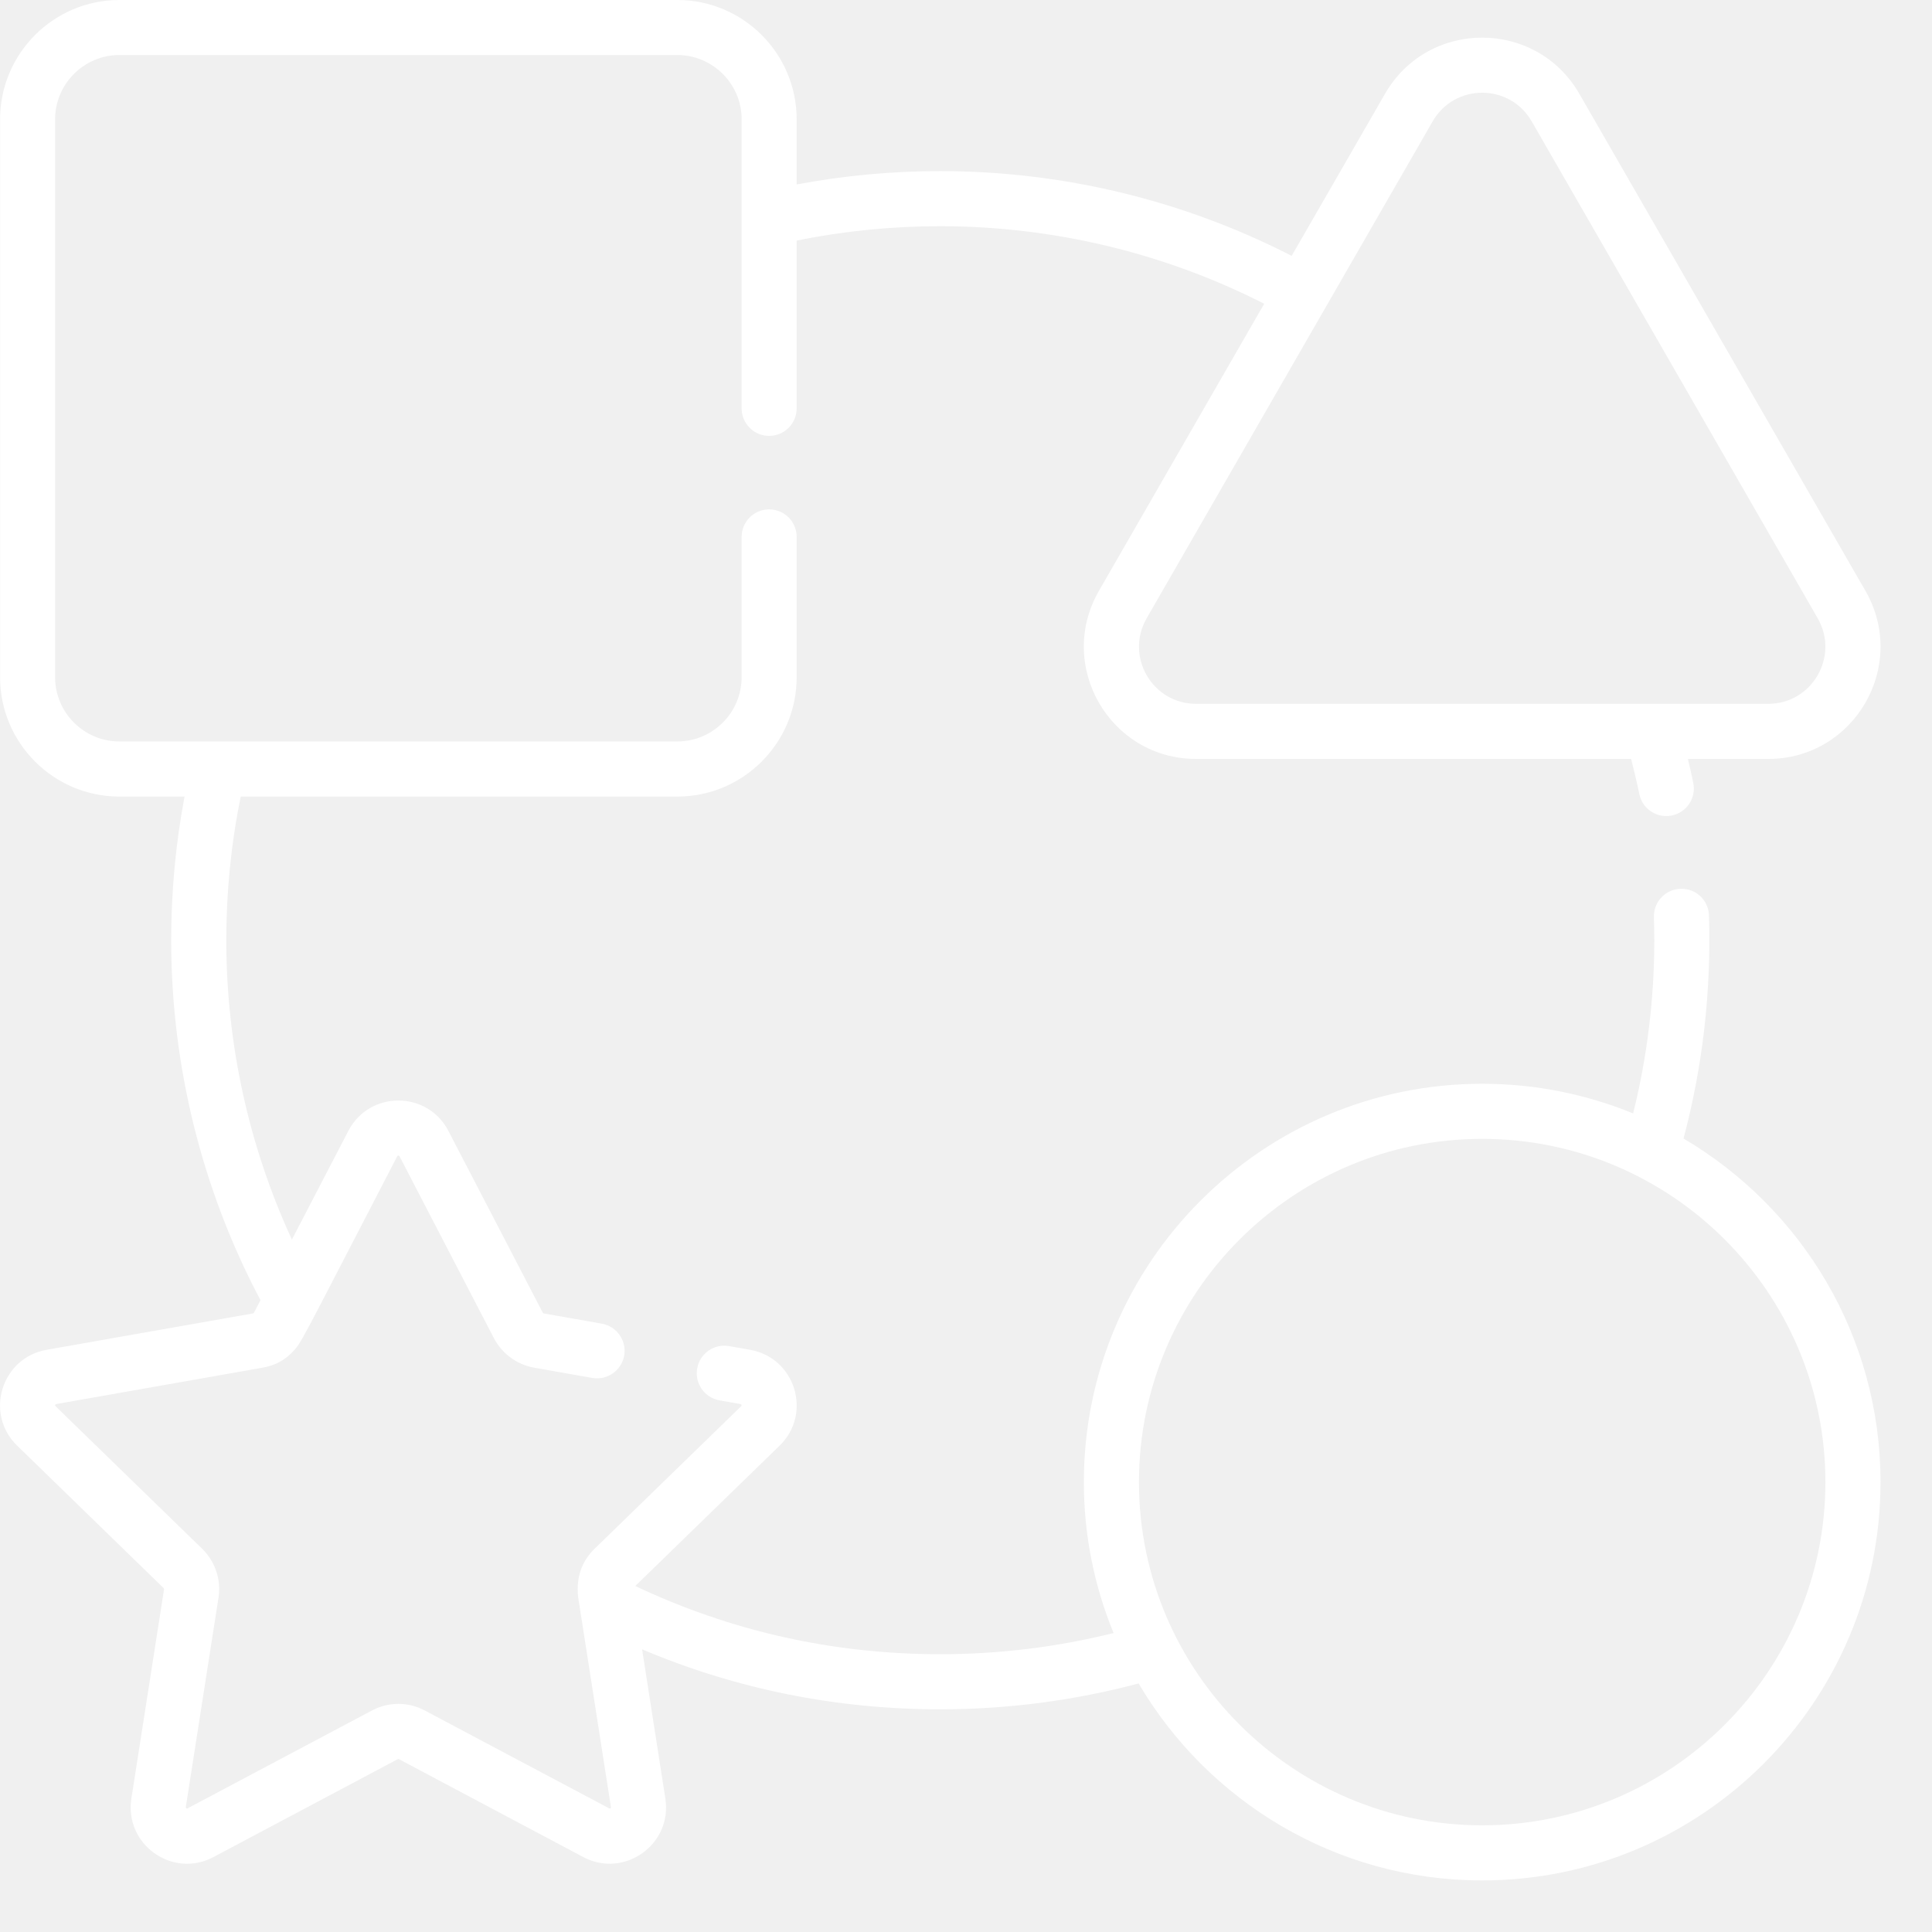
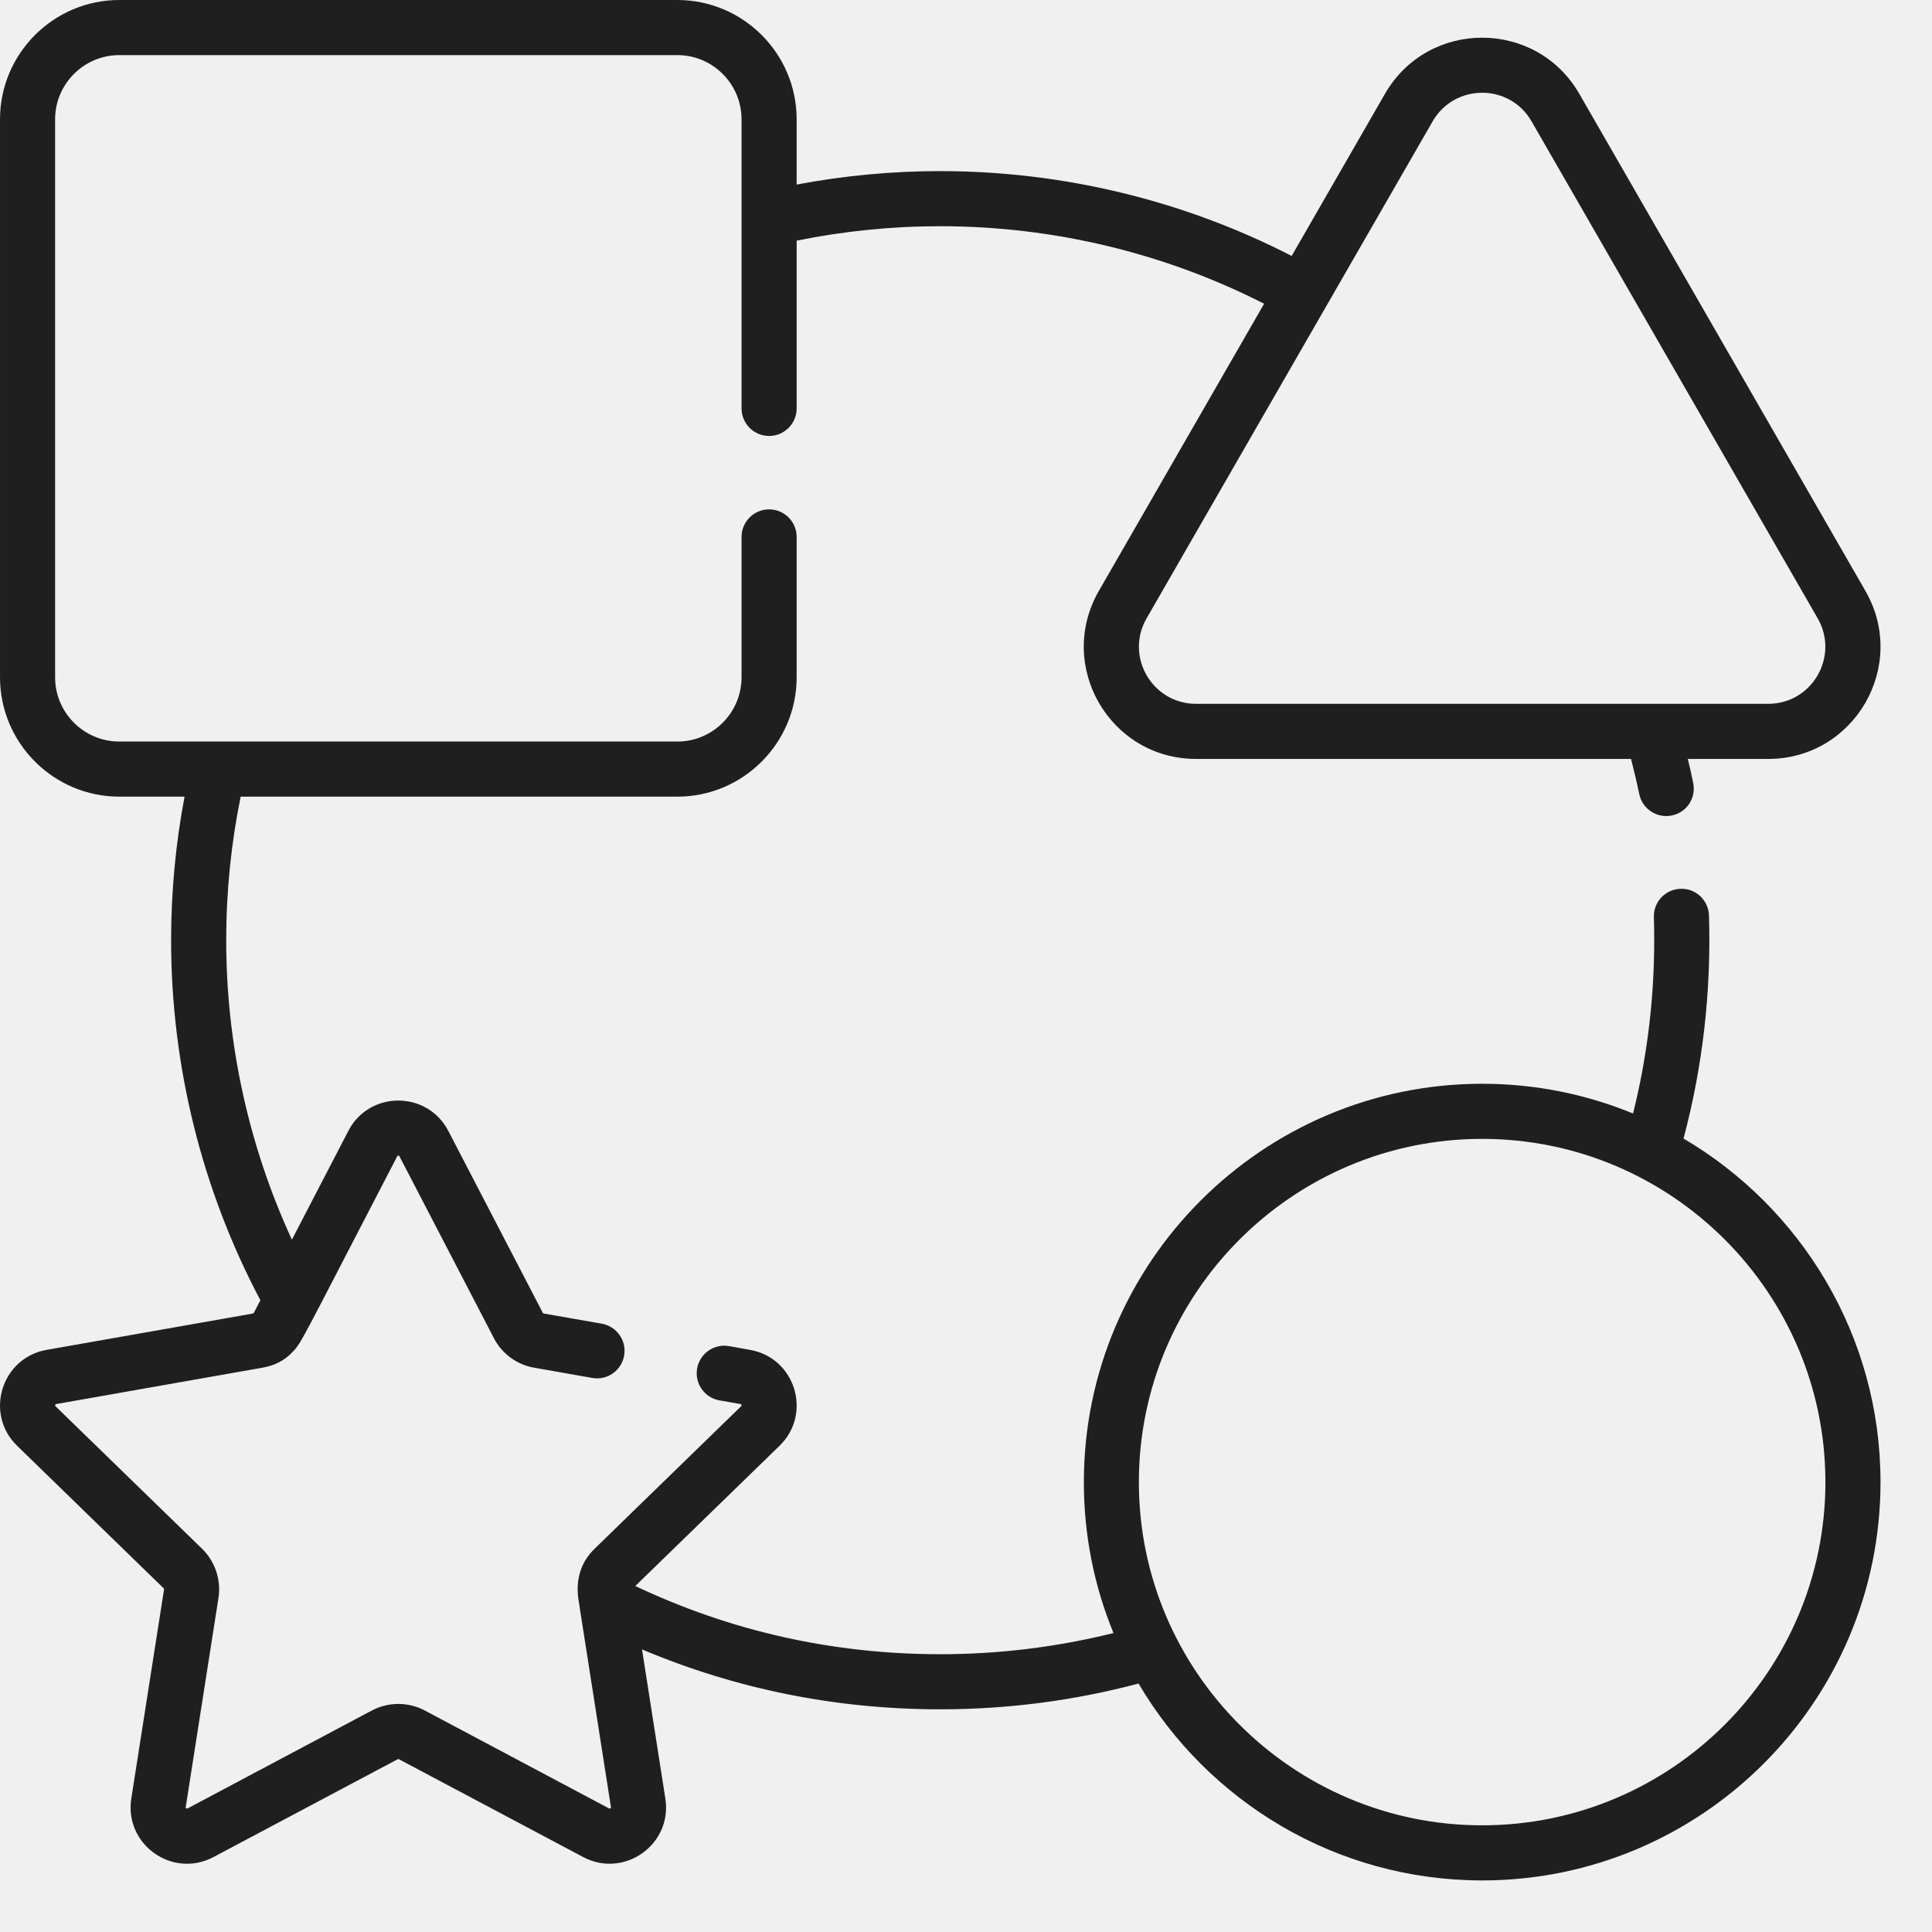
<svg xmlns="http://www.w3.org/2000/svg" width="23" height="23" viewBox="0 0 23 23" fill="none">
-   <g clip-path="url(#clip0_42_3332)">
-     <path d="M20.042 13.554C20.271 12.693 20.373 11.799 20.345 10.898C20.339 10.717 20.189 10.574 20.007 10.581C19.826 10.586 19.684 10.738 19.689 10.919C19.692 11.01 19.694 11.102 19.694 11.193C19.694 11.892 19.609 12.584 19.442 13.255C18.887 13.028 18.281 12.902 17.645 12.902C15.03 12.902 12.903 15.029 12.903 17.644C12.903 18.279 13.029 18.886 13.257 19.441C12.585 19.608 11.893 19.693 11.194 19.693C9.921 19.693 8.701 19.42 7.563 18.881L9.281 17.21C9.673 16.829 9.468 16.164 8.93 16.069L8.68 16.025C8.501 15.993 8.331 16.113 8.3 16.291C8.268 16.469 8.387 16.639 8.566 16.671L8.816 16.715C8.828 16.717 8.833 16.732 8.824 16.74L7.079 18.437C6.78 18.728 6.902 19.091 6.901 19.129C6.901 19.13 6.901 19.13 6.901 19.131L7.273 21.513C7.275 21.526 7.263 21.534 7.252 21.528L5.057 20.363C4.86 20.258 4.625 20.258 4.428 20.363L2.233 21.528C2.222 21.534 2.21 21.526 2.212 21.513L2.601 19.021C2.635 18.807 2.562 18.589 2.406 18.437L0.661 16.74C0.652 16.732 0.657 16.717 0.669 16.715L3.126 16.282C3.276 16.256 3.383 16.194 3.468 16.109C3.594 15.983 3.539 16.058 4.729 13.765C4.735 13.754 4.75 13.754 4.756 13.765L5.88 15.931C5.976 16.115 6.155 16.246 6.359 16.282L7.051 16.404C7.229 16.435 7.399 16.316 7.431 16.138C7.462 15.96 7.343 15.79 7.165 15.758L6.473 15.636C6.468 15.635 6.465 15.633 6.462 15.628L5.338 13.463C5.088 12.981 4.398 12.981 4.147 13.463L3.475 14.757C2.962 13.646 2.694 12.426 2.694 11.193C2.694 10.617 2.751 10.043 2.866 9.483H8.063C8.847 9.483 9.484 8.846 9.484 8.062V6.392C9.484 6.211 9.338 6.064 9.156 6.064C8.975 6.064 8.829 6.211 8.829 6.392V8.062C8.829 8.484 8.485 8.827 8.063 8.827H1.422C1 8.827 0.656 8.484 0.656 8.062V1.42C0.656 0.999 1 0.655 1.422 0.655H8.063C8.485 0.655 8.829 0.999 8.829 1.42V2.594C8.828 2.598 8.828 2.602 8.829 2.607V4.861C8.829 5.042 8.975 5.189 9.156 5.189C9.338 5.189 9.484 5.042 9.484 4.861V2.864C10.044 2.75 10.618 2.693 11.194 2.693C12.536 2.693 13.862 3.011 15.05 3.616L13.083 7.033C12.57 7.923 13.212 9.035 14.24 9.035H19.418C19.454 9.174 19.487 9.314 19.516 9.454C19.548 9.609 19.684 9.715 19.837 9.715C19.859 9.715 19.881 9.713 19.904 9.708C20.081 9.671 20.195 9.498 20.158 9.32C20.138 9.225 20.117 9.13 20.094 9.035H21.05C22.077 9.035 22.72 7.924 22.207 7.033L18.802 1.117C18.289 0.226 17.002 0.224 16.488 1.117L15.377 3.046C14.09 2.385 12.651 2.037 11.194 2.037C10.619 2.037 10.046 2.09 9.484 2.196V1.421C9.484 0.637 8.847 -0 8.063 -0H1.422C0.638 -0 0.001 0.637 0.001 1.421V8.062C0.001 8.846 0.638 9.483 1.422 9.483H2.197C2.091 10.044 2.038 10.618 2.038 11.193C2.038 12.688 2.405 14.166 3.101 15.478L3.023 15.628C3.021 15.633 3.017 15.635 3.012 15.636L0.555 16.069C0.017 16.164 -0.188 16.829 0.204 17.21L1.949 18.907C1.952 18.911 1.954 18.916 1.953 18.92L1.564 21.412C1.479 21.957 2.053 22.367 2.541 22.108L4.736 20.942C4.74 20.94 4.745 20.94 4.749 20.942L6.944 22.108C7.43 22.366 8.006 21.958 7.921 21.412L7.644 19.635C8.765 20.109 9.957 20.349 11.194 20.349C11.995 20.349 12.788 20.245 13.555 20.041C14.38 21.443 15.904 22.386 17.645 22.386C20.26 22.386 22.387 20.259 22.387 17.644C22.387 15.903 21.444 14.379 20.042 13.554ZM17.056 1.444C17.317 0.991 17.972 0.99 18.234 1.444L21.639 7.36C21.9 7.813 21.573 8.379 21.05 8.379H14.24C13.717 8.379 13.39 7.814 13.651 7.36L17.056 1.444ZM17.645 21.73C15.392 21.73 13.559 19.897 13.559 17.644C13.559 15.391 15.392 13.558 17.645 13.558C19.898 13.558 21.731 15.391 21.731 17.644C21.731 19.897 19.898 21.73 17.645 21.73Z" fill="white" />
-   </g>
-   <defs>
-     <clipPath id="clip0_42_3332">
-       <rect width="22.387" height="22.387" fill="white" />
-     </clipPath>
-   </defs>
+   <path d="M20.042 13.554C20.271 12.694 20.373 11.8 20.345 10.898C20.339 10.717 20.188 10.574 20.006 10.581C19.825 10.587 19.683 10.738 19.689 10.919C19.692 11.01 19.693 11.102 19.693 11.193C19.693 11.892 19.609 12.585 19.441 13.256C18.887 13.028 18.28 12.902 17.645 12.902C15.03 12.902 12.903 15.03 12.903 17.644C12.903 18.28 13.028 18.887 13.256 19.441C12.585 19.608 11.892 19.693 11.193 19.693C9.921 19.693 8.7 19.42 7.563 18.881L9.281 17.211C9.672 16.83 9.468 16.164 8.929 16.07L8.679 16.025C8.501 15.994 8.331 16.113 8.299 16.291C8.268 16.47 8.387 16.64 8.565 16.671L8.816 16.715C8.828 16.718 8.832 16.732 8.823 16.741L7.078 18.438C6.78 18.728 6.902 19.091 6.9 19.129C6.9 19.13 6.9 19.131 6.9 19.131L7.273 21.513C7.275 21.526 7.262 21.535 7.251 21.529L5.057 20.363C4.86 20.259 4.624 20.259 4.427 20.363L2.233 21.529C2.222 21.535 2.209 21.526 2.211 21.513L2.601 19.022C2.634 18.808 2.561 18.589 2.406 18.438L0.661 16.741C0.652 16.732 0.656 16.718 0.669 16.715L3.125 16.282C3.275 16.256 3.383 16.195 3.468 16.11C3.594 15.983 3.538 16.058 4.729 13.765C4.735 13.755 4.749 13.754 4.755 13.765L5.88 15.931C5.975 16.115 6.154 16.247 6.359 16.282L7.05 16.404C7.229 16.436 7.399 16.317 7.43 16.138C7.462 15.96 7.342 15.79 7.164 15.758L6.472 15.637C6.468 15.636 6.464 15.633 6.462 15.629L5.337 13.463C5.087 12.982 4.397 12.981 4.147 13.463L3.475 14.758C2.962 13.646 2.693 12.426 2.693 11.193C2.693 10.617 2.751 10.043 2.865 9.484H8.063C8.846 9.484 9.484 8.846 9.484 8.063V6.392C9.484 6.211 9.337 6.064 9.156 6.064C8.975 6.064 8.828 6.211 8.828 6.392V8.063C8.828 8.485 8.485 8.828 8.063 8.828H1.421C0.999 8.828 0.656 8.485 0.656 8.063V1.421C0.656 0.999 0.999 0.656 1.421 0.656H8.063C8.485 0.656 8.828 0.999 8.828 1.421V2.594C8.828 2.598 8.828 2.603 8.828 2.607V4.862C8.828 5.043 8.975 5.19 9.156 5.19C9.337 5.19 9.484 5.043 9.484 4.862V2.865C10.044 2.751 10.617 2.693 11.193 2.693C12.536 2.693 13.862 3.011 15.049 3.616L13.082 7.034C12.57 7.924 13.211 9.035 14.24 9.035H19.417C19.453 9.174 19.486 9.314 19.515 9.454C19.548 9.609 19.684 9.715 19.836 9.715C19.858 9.715 19.881 9.713 19.903 9.708C20.081 9.672 20.194 9.498 20.157 9.321C20.138 9.225 20.116 9.13 20.093 9.035H21.049C22.076 9.035 22.72 7.925 22.207 7.034L18.802 1.118C18.289 0.226 17.001 0.225 16.487 1.118L15.377 3.047C14.09 2.385 12.65 2.037 11.193 2.037C10.618 2.037 10.045 2.091 9.484 2.197V1.421C9.484 0.637 8.846 0 8.063 0H1.421C0.638 0 7.58611e-05 0.637 7.58611e-05 1.421V8.063C7.58611e-05 8.846 0.638 9.484 1.421 9.484H2.197C2.091 10.045 2.037 10.618 2.037 11.193C2.037 12.688 2.404 14.166 3.1 15.479L3.022 15.629C3.02 15.633 3.016 15.636 3.012 15.637L0.555 16.07C0.017 16.164 -0.188 16.83 0.203 17.211L1.948 18.908C1.952 18.911 1.953 18.916 1.953 18.921L1.563 21.412C1.478 21.958 2.053 22.367 2.541 22.108L4.735 20.943C4.739 20.94 4.745 20.94 4.749 20.943L6.943 22.108C7.43 22.366 8.006 21.959 7.921 21.412L7.643 19.636C8.765 20.109 9.956 20.349 11.193 20.349C11.995 20.349 12.787 20.246 13.554 20.042C14.379 21.444 15.904 22.386 17.645 22.386C20.259 22.386 22.387 20.259 22.387 17.644C22.387 15.904 21.444 14.379 20.042 13.554ZM17.055 1.445C17.317 0.991 17.972 0.99 18.233 1.445L21.639 7.361C21.899 7.814 21.573 8.379 21.049 8.379H14.239C13.717 8.379 13.389 7.814 13.65 7.361L17.055 1.445ZM17.645 21.73C15.392 21.73 13.558 19.898 13.558 17.644C13.558 15.391 15.392 13.558 17.645 13.558C19.898 13.558 21.731 15.391 21.731 17.644C21.731 19.898 19.898 21.73 17.645 21.73Z" fill="#1E1F1E" />
</svg>
